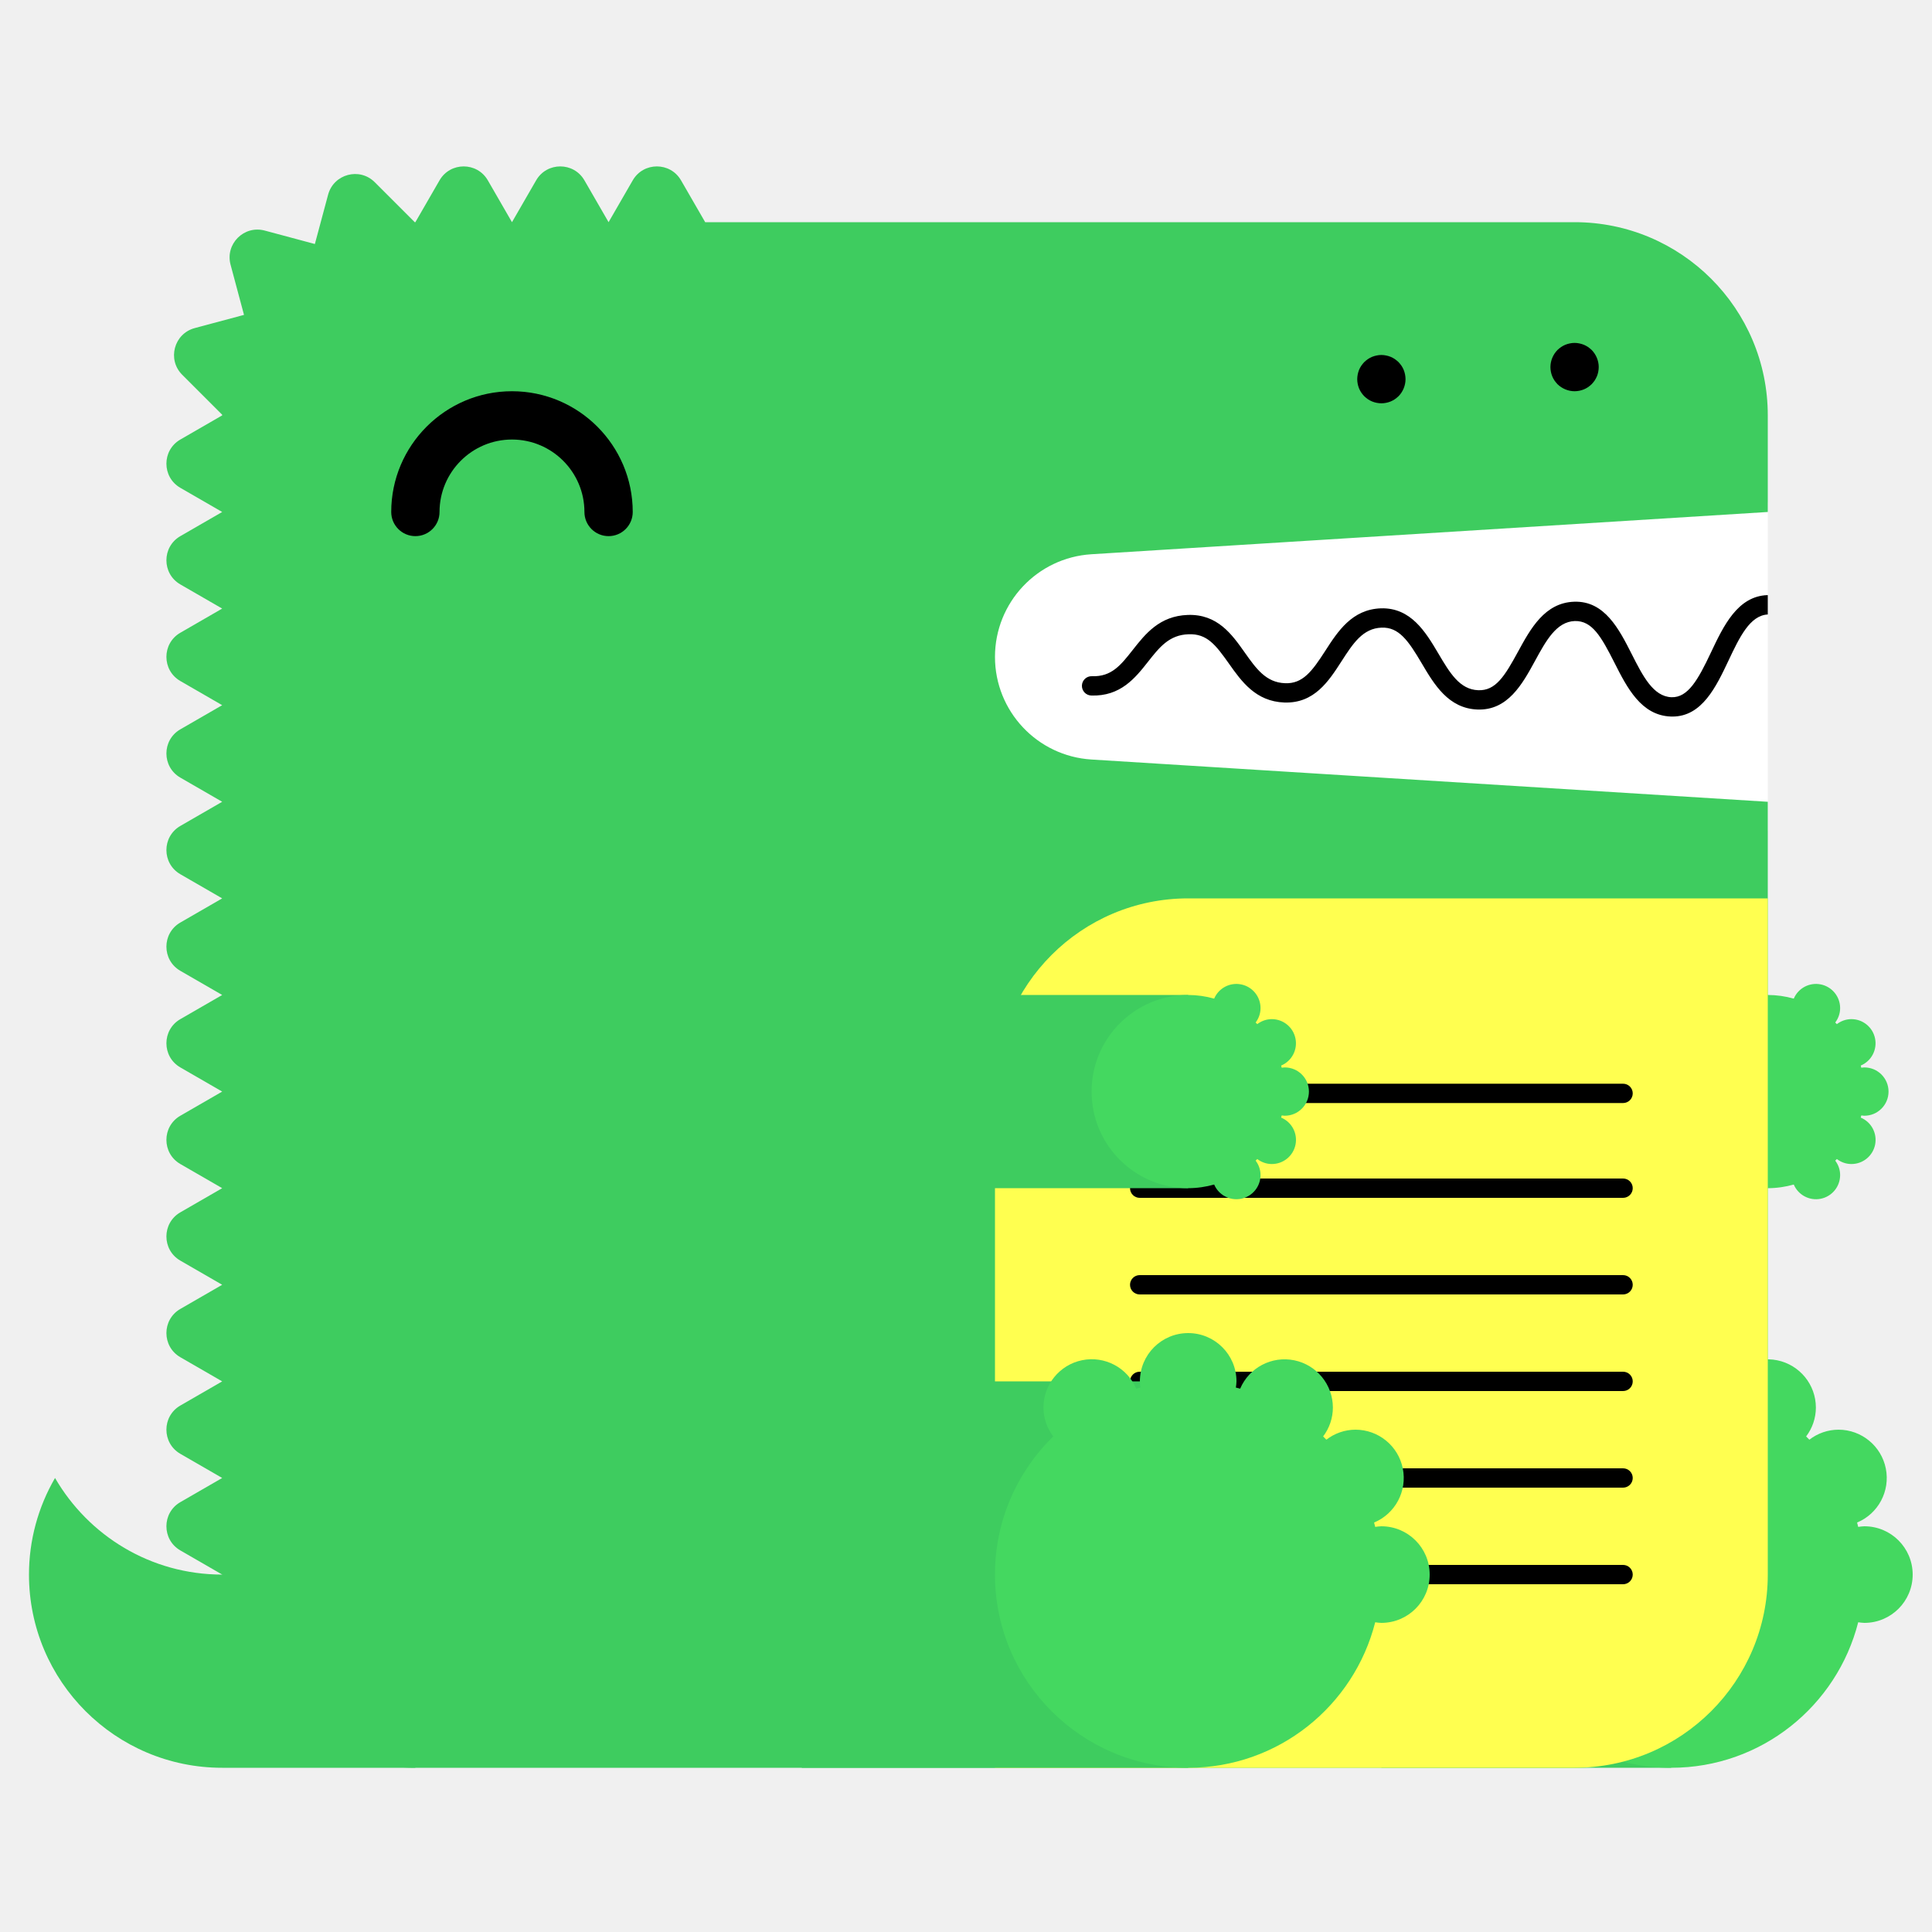
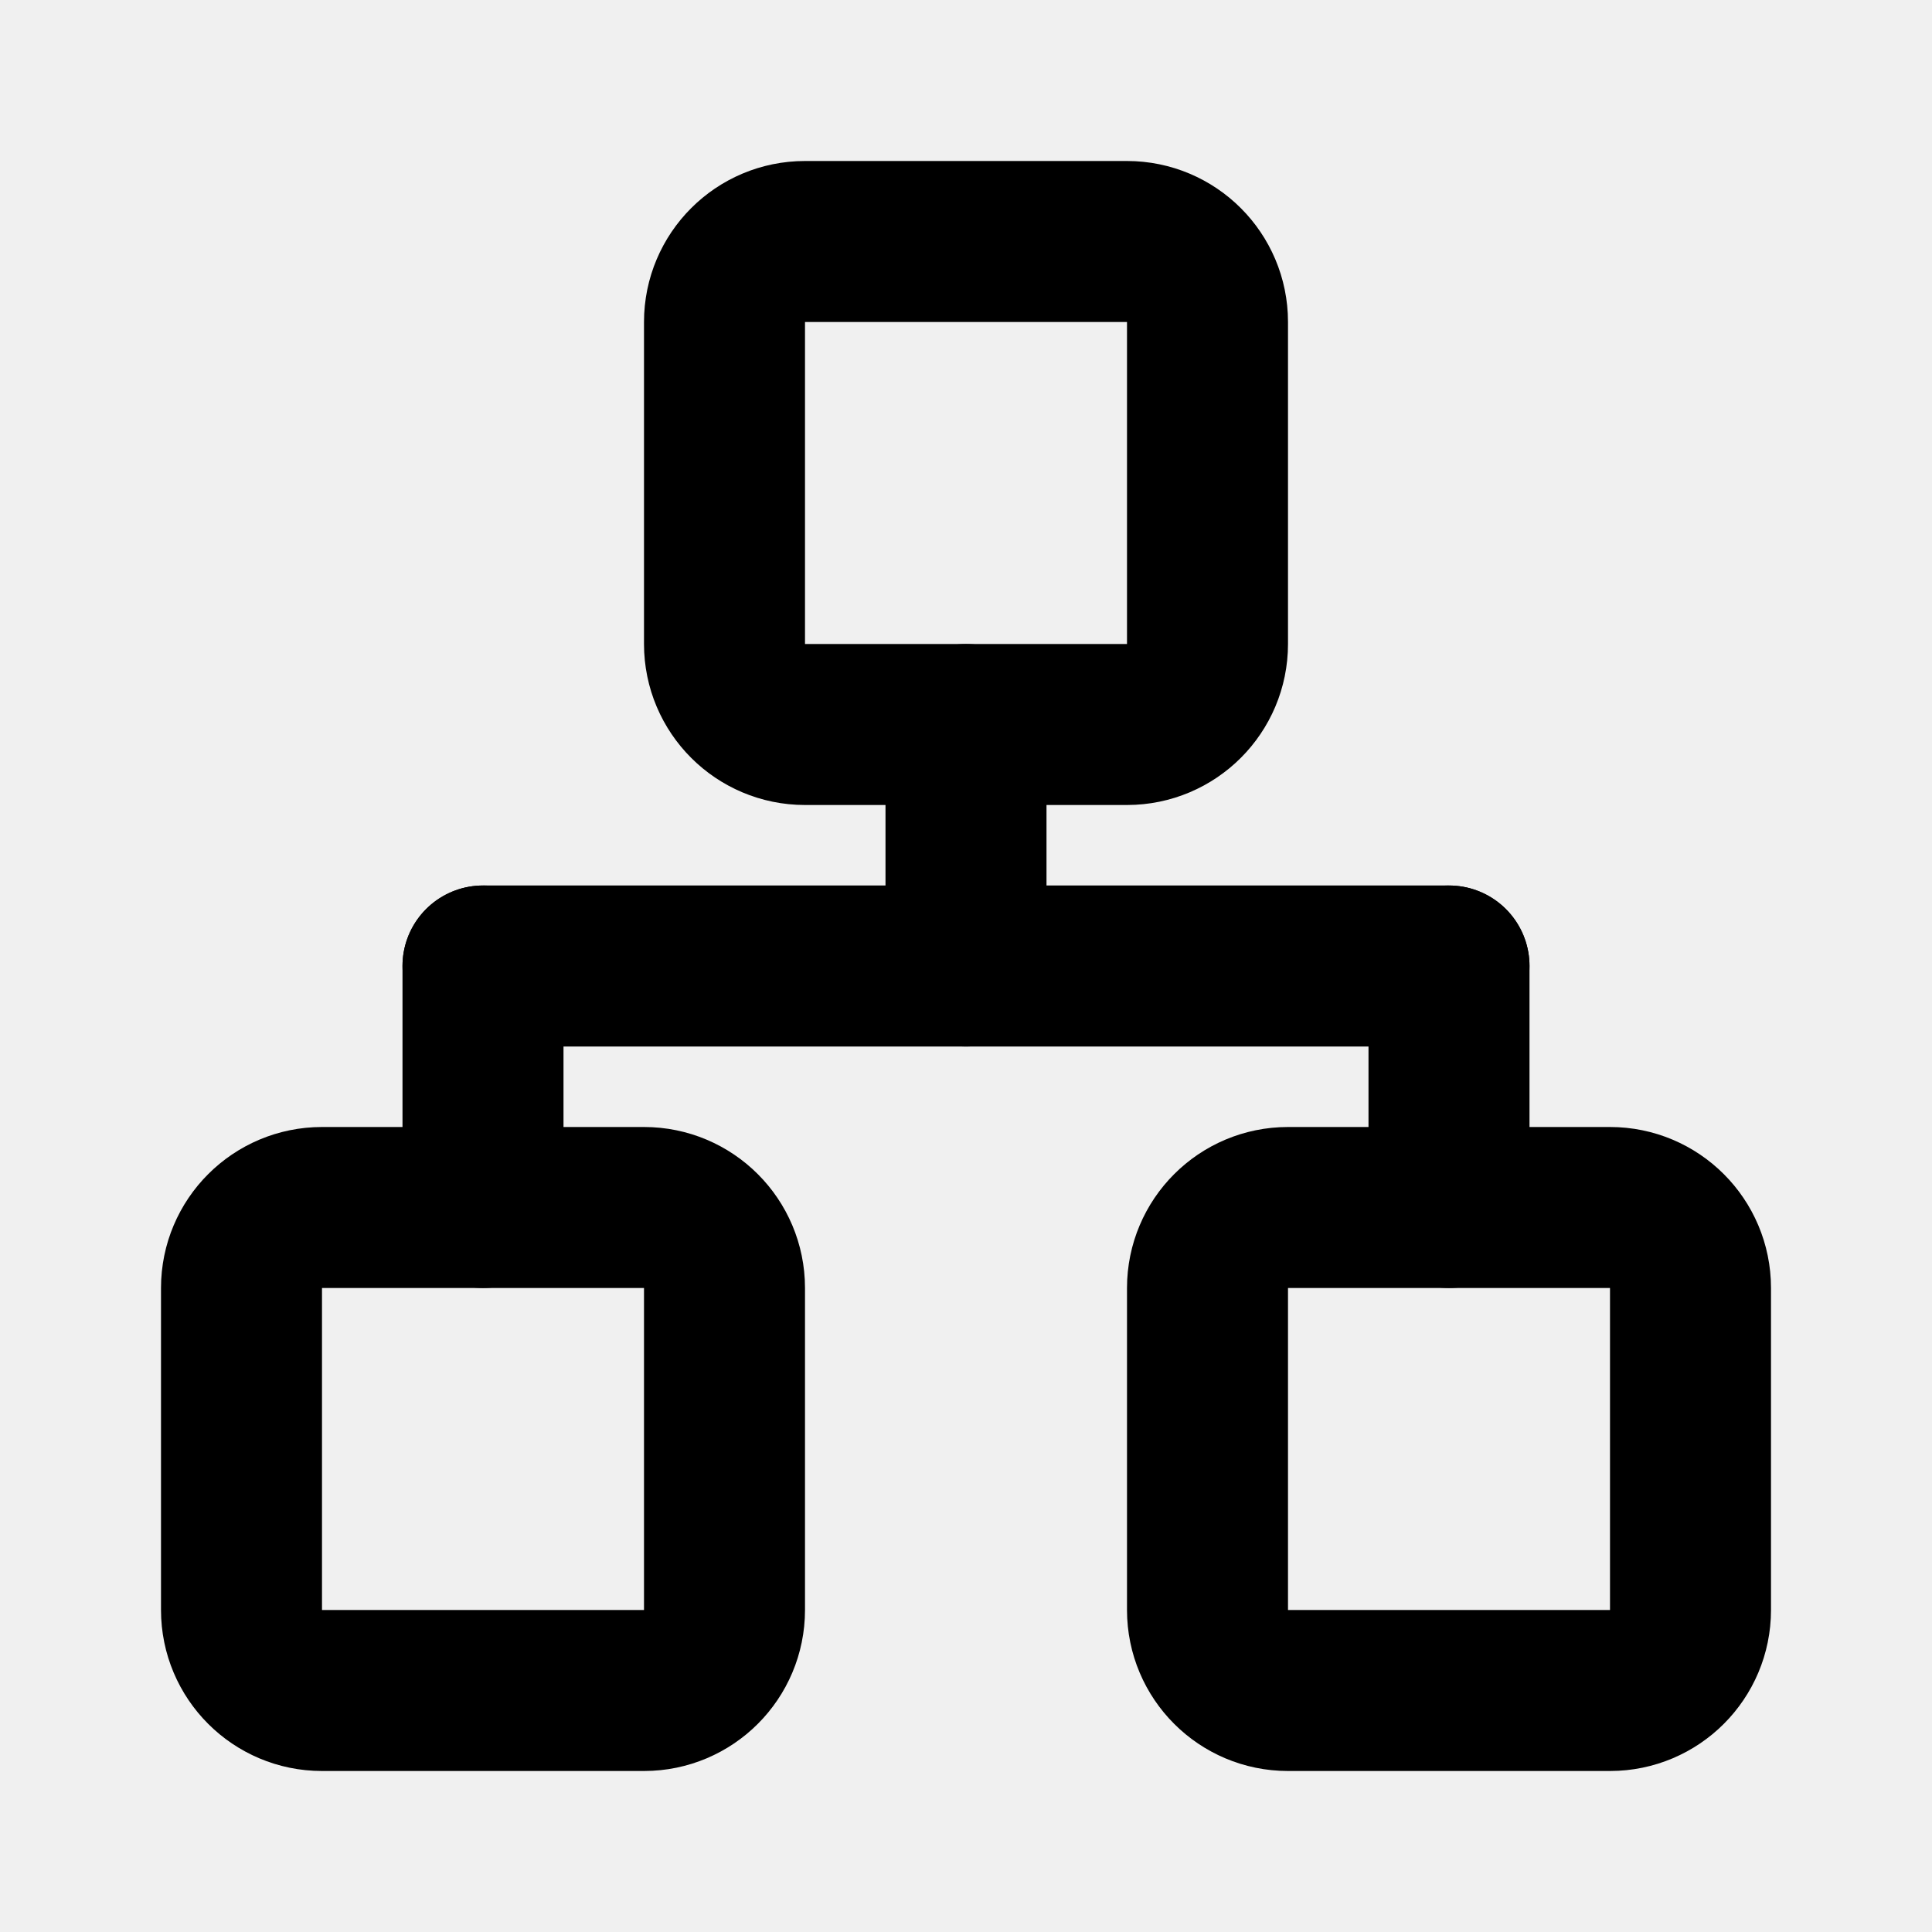
- <svg xmlns="http://www.w3.org/2000/svg" width="200" height="200" viewBox="0 0 200 200">
-   <g fill="none" fill-rule="evenodd">
-     <path fill="#FFF" d="M99 52h84v34H99z" />
-     <path d="M23 163c-7.398 0-13.843-4.027-17.303-10A19.886 19.886 0 0 0 3 163c0 11.046 8.954 20 20 20h20v-20H23z" fill="#3ECC5F" />
-     <path d="M112.98 57.376L183 53V43c0-11.046-8.954-20-20-20H73l-2.5-4.33c-1.112-1.925-3.889-1.925-5 0L63 23l-2.5-4.33c-1.111-1.925-3.889-1.925-5 0L53 23l-2.5-4.33c-1.111-1.925-3.889-1.925-5 0L43 23c-.022 0-.042.003-.065.003l-4.142-4.141c-1.57-1.571-4.252-.853-4.828 1.294l-1.369 5.104-5.192-1.392c-2.148-.575-4.111 1.389-3.535 3.536l1.39 5.193-5.102 1.367c-2.148.576-2.867 3.259-1.296 4.83l4.142 4.142c0 .021-.003.042-.003.064l-4.33 2.5c-1.925 1.111-1.925 3.889 0 5L23 53l-4.33 2.5c-1.925 1.111-1.925 3.889 0 5L23 63l-4.33 2.5c-1.925 1.111-1.925 3.889 0 5L23 73l-4.33 2.5c-1.925 1.111-1.925 3.889 0 5L23 83l-4.33 2.5c-1.925 1.111-1.925 3.889 0 5L23 93l-4.33 2.5c-1.925 1.111-1.925 3.889 0 5L23 103l-4.33 2.5c-1.925 1.111-1.925 3.889 0 5L23 113l-4.33 2.5c-1.925 1.111-1.925 3.889 0 5L23 123l-4.33 2.5c-1.925 1.111-1.925 3.889 0 5L23 133l-4.33 2.5c-1.925 1.111-1.925 3.889 0 5L23 143l-4.33 2.5c-1.925 1.111-1.925 3.889 0 5L23 153l-4.33 2.5c-1.925 1.111-1.925 3.889 0 5L23 163c0 11.046 8.954 20 20 20h120c11.046 0 20-8.954 20-20V83l-70.02-4.376A10.645 10.645 0 0 1 103 68c0-5.621 4.37-10.273 9.98-10.624" fill="#3ECC5F" />
-     <path fill="#3ECC5F" d="M143 183h30v-40h-30z" />
-     <path d="M193 158c-.219 0-.428.037-.639.064-.038-.15-.074-.301-.116-.451A5 5 0 0 0 190.32 148a4.96 4.96 0 0 0-3.016 1.036 26.531 26.531 0 0 0-.335-.336 4.955 4.955 0 0 0 1.011-2.987 5 5 0 0 0-9.599-1.959c-.148-.042-.297-.077-.445-.115.027-.211.064-.42.064-.639a5 5 0 0 0-5-5 5 5 0 0 0-5 5c0 .219.037.428.064.639-.148.038-.297.073-.445.115a4.998 4.998 0 0 0-9.599 1.959c0 1.125.384 2.151 1.011 2.987-3.717 3.632-6.031 8.693-6.031 14.3 0 11.046 8.954 20 20 20 9.339 0 17.16-6.41 19.361-15.064.211.027.42.064.639.064a5 5 0 0 0 5-5 5 5 0 0 0-5-5" fill="#44D860" />
-     <path fill="#3ECC5F" d="M153 123h30v-20h-30z" />
-     <path d="M193 115.5a2.5 2.5 0 1 0 0-5c-.109 0-.214.019-.319.032-.02-.075-.037-.15-.058-.225a2.501 2.501 0 0 0-.963-4.807c-.569 0-1.088.197-1.508.518a6.653 6.653 0 0 0-.168-.168c.314-.417.506-.931.506-1.494a2.5 2.5 0 0 0-4.8-.979A9.987 9.987 0 0 0 183 103c-5.522 0-10 4.478-10 10s4.478 10 10 10c.934 0 1.833-.138 2.69-.377a2.5 2.5 0 0 0 4.8-.979c0-.563-.192-1.077-.506-1.494.057-.055.113-.111.168-.168.42.321.939.518 1.508.518a2.5 2.5 0 0 0 .963-4.807c.021-.074.038-.15.058-.225.105.013.21.032.319.032" fill="#44D860" />
-     <path d="M63 55.5a2.5 2.5 0 0 1-2.5-2.5c0-4.136-3.364-7.5-7.5-7.5s-7.5 3.364-7.5 7.5a2.5 2.5 0 1 1-5 0c0-6.893 5.607-12.5 12.5-12.5S65.5 46.107 65.5 53a2.5 2.5 0 0 1-2.5 2.5" fill="#000" />
-     <path d="M103 183h60c11.046 0 20-8.954 20-20V93h-60c-11.046 0-20 8.954-20 20v70z" fill="#FFFF50" />
-     <path d="M168.02 124h-50.04a1 1 0 1 1 0-2h50.04a1 1 0 1 1 0 2m0 20h-50.04a1 1 0 1 1 0-2h50.04a1 1 0 1 1 0 2m0 20h-50.04a1 1 0 1 1 0-2h50.04a1 1 0 1 1 0 2m0-49.814h-50.04a1 1 0 1 1 0-2h50.04a1 1 0 1 1 0 2m0 19.814h-50.04a1 1 0 1 1 0-2h50.04a1 1 0 1 1 0 2m0 20h-50.04a1 1 0 1 1 0-2h50.04a1 1 0 1 1 0 2M183 61.611c-.012 0-.022-.006-.034-.005-3.09.105-4.552 3.196-5.842 5.923-1.346 2.85-2.387 4.703-4.093 4.647-1.889-.068-2.969-2.202-4.113-4.46-1.314-2.594-2.814-5.536-5.963-5.426-3.046.104-4.513 2.794-5.807 5.167-1.377 2.528-2.314 4.065-4.121 3.994-1.927-.07-2.951-1.805-4.136-3.813-1.321-2.236-2.848-4.75-5.936-4.664-2.994.103-4.465 2.385-5.763 4.4-1.373 2.13-2.335 3.428-4.165 3.351-1.973-.07-2.992-1.51-4.171-3.177-1.324-1.873-2.816-3.993-5.895-3.89-2.928.1-4.399 1.97-5.696 3.618-1.232 1.564-2.194 2.802-4.229 2.724a1 1 0 0 0-.072 2c3.017.101 4.545-1.8 5.872-3.487 1.177-1.496 2.193-2.787 4.193-2.855 1.926-.082 2.829 1.115 4.195 3.045 1.297 1.834 2.769 3.914 5.731 4.021 3.103.104 4.596-2.215 5.918-4.267 1.182-1.834 2.202-3.417 4.15-3.484 1.793-.067 2.769 1.35 4.145 3.681 1.297 2.197 2.766 4.686 5.787 4.796 3.125.108 4.634-2.62 5.949-5.035 1.139-2.088 2.214-4.06 4.119-4.126 1.793-.042 2.728 1.595 4.111 4.33 1.292 2.553 2.757 5.445 5.825 5.556l.169.003c3.064 0 4.518-3.075 5.805-5.794 1.139-2.41 2.217-4.68 4.067-4.773v-2z" fill="#000" />
-     <path fill="#3ECC5F" d="M83 183h40v-40H83z" />
-     <path d="M143 158c-.219 0-.428.037-.639.064-.038-.15-.074-.301-.116-.451A5 5 0 0 0 140.32 148a4.96 4.96 0 0 0-3.016 1.036 26.531 26.531 0 0 0-.335-.336 4.955 4.955 0 0 0 1.011-2.987 5 5 0 0 0-9.599-1.959c-.148-.042-.297-.077-.445-.115.027-.211.064-.42.064-.639a5 5 0 0 0-5-5 5 5 0 0 0-5 5c0 .219.037.428.064.639-.148.038-.297.073-.445.115a4.998 4.998 0 0 0-9.599 1.959c0 1.125.384 2.151 1.011 2.987-3.717 3.632-6.031 8.693-6.031 14.3 0 11.046 8.954 20 20 20 9.339 0 17.16-6.41 19.361-15.064.211.027.42.064.639.064a5 5 0 0 0 5-5 5 5 0 0 0-5-5" fill="#44D860" />
-     <path fill="#3ECC5F" d="M83 123h40v-20H83z" />
-     <path d="M133 115.5a2.5 2.5 0 1 0 0-5c-.109 0-.214.019-.319.032-.02-.075-.037-.15-.058-.225a2.501 2.501 0 0 0-.963-4.807c-.569 0-1.088.197-1.508.518a6.653 6.653 0 0 0-.168-.168c.314-.417.506-.931.506-1.494a2.5 2.5 0 0 0-4.8-.979A9.987 9.987 0 0 0 123 103c-5.522 0-10 4.478-10 10s4.478 10 10 10c.934 0 1.833-.138 2.69-.377a2.5 2.5 0 0 0 4.8-.979c0-.563-.192-1.077-.506-1.494.057-.055.113-.111.168-.168.42.321.939.518 1.508.518a2.5 2.5 0 0 0 .963-4.807c.021-.074.038-.15.058-.225.105.013.21.032.319.032" fill="#44D860" />
-     <path d="M143 41.75c-.16 0-.33-.02-.49-.05a2.52 2.52 0 0 1-.47-.14c-.15-.06-.29-.14-.431-.23-.13-.09-.259-.2-.38-.31-.109-.12-.219-.24-.309-.38s-.17-.28-.231-.43a2.619 2.619 0 0 1-.189-.96c0-.16.02-.33.05-.49.03-.16.08-.31.139-.47.061-.15.141-.29.231-.43.09-.13.2-.26.309-.38.121-.11.25-.22.38-.31.141-.09.281-.17.431-.23.149-.06.31-.11.47-.14.32-.07.65-.07.98 0 .159.03.32.08.47.14.149.06.29.14.43.23.13.09.259.2.38.31.11.12.22.25.31.38.09.14.17.28.23.43.06.16.11.31.14.47.029.16.05.33.05.49 0 .66-.271 1.31-.73 1.77-.121.11-.25.22-.38.31-.14.09-.281.17-.43.23a2.565 2.565 0 0 1-.96.19m20-1.25c-.66 0-1.3-.27-1.771-.73a3.802 3.802 0 0 1-.309-.38c-.09-.14-.17-.28-.231-.43a2.619 2.619 0 0 1-.189-.96c0-.66.27-1.3.729-1.77.121-.11.25-.22.38-.31.141-.09.281-.17.431-.23.149-.06.31-.11.47-.14.32-.07.66-.07.98 0 .159.03.32.08.47.14.149.06.29.14.43.23.13.09.259.2.38.31.459.47.73 1.11.73 1.77 0 .16-.021.33-.05.49-.03.16-.08.32-.14.47-.07.15-.14.29-.23.43-.09.13-.2.26-.31.38-.121.11-.25.22-.38.31-.14.09-.281.17-.43.23a2.565 2.565 0 0 1-.96.19" fill="#000" />
-   </g>
+ <svg xmlns="http://www.w3.org/2000/svg" viewBox="0 0 24 24" fill="none" stroke="currentColor" stroke-width="2" stroke-linecap="round" stroke-linejoin="round">
+   <rect x="9" y="3" width="6" height="6" rx="1" />
+   <path d="M12 9v3" />
+   <path d="M6 12h12" />
+   <path d="M6 12v3" />
+   <path d="M18 12v3" />
+   <rect x="3" y="15" width="6" height="6" rx="1" />
+   <rect x="15" y="15" width="6" height="6" rx="1" />
</svg>
